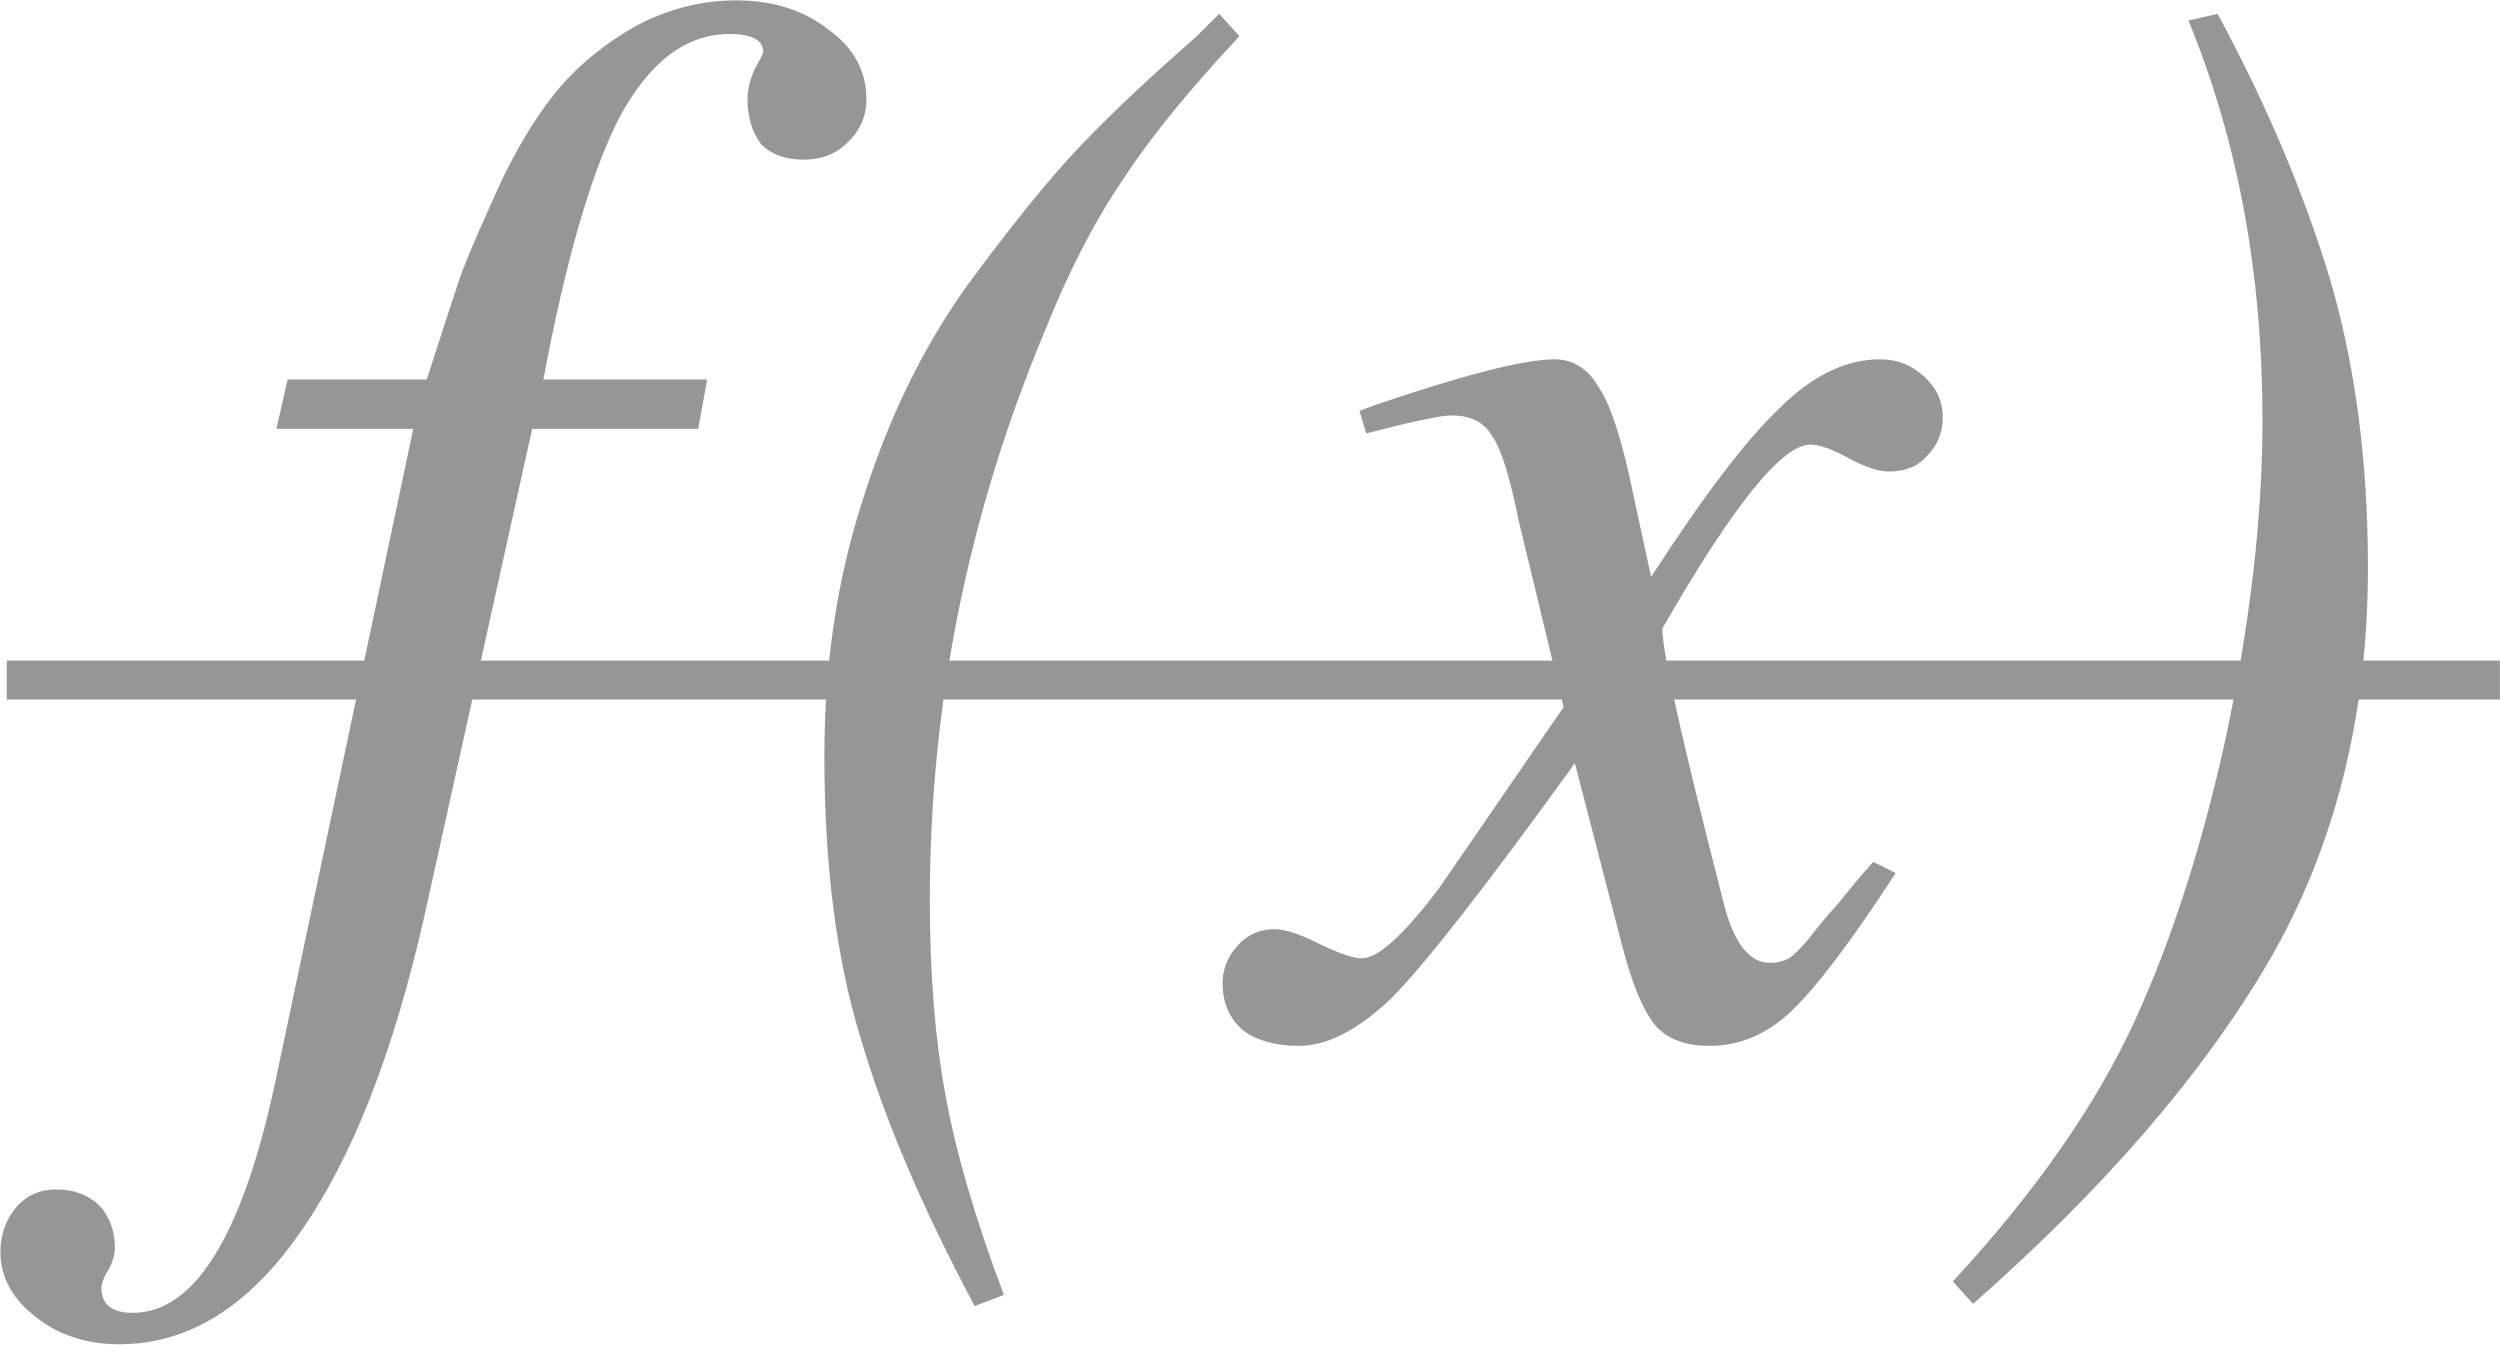
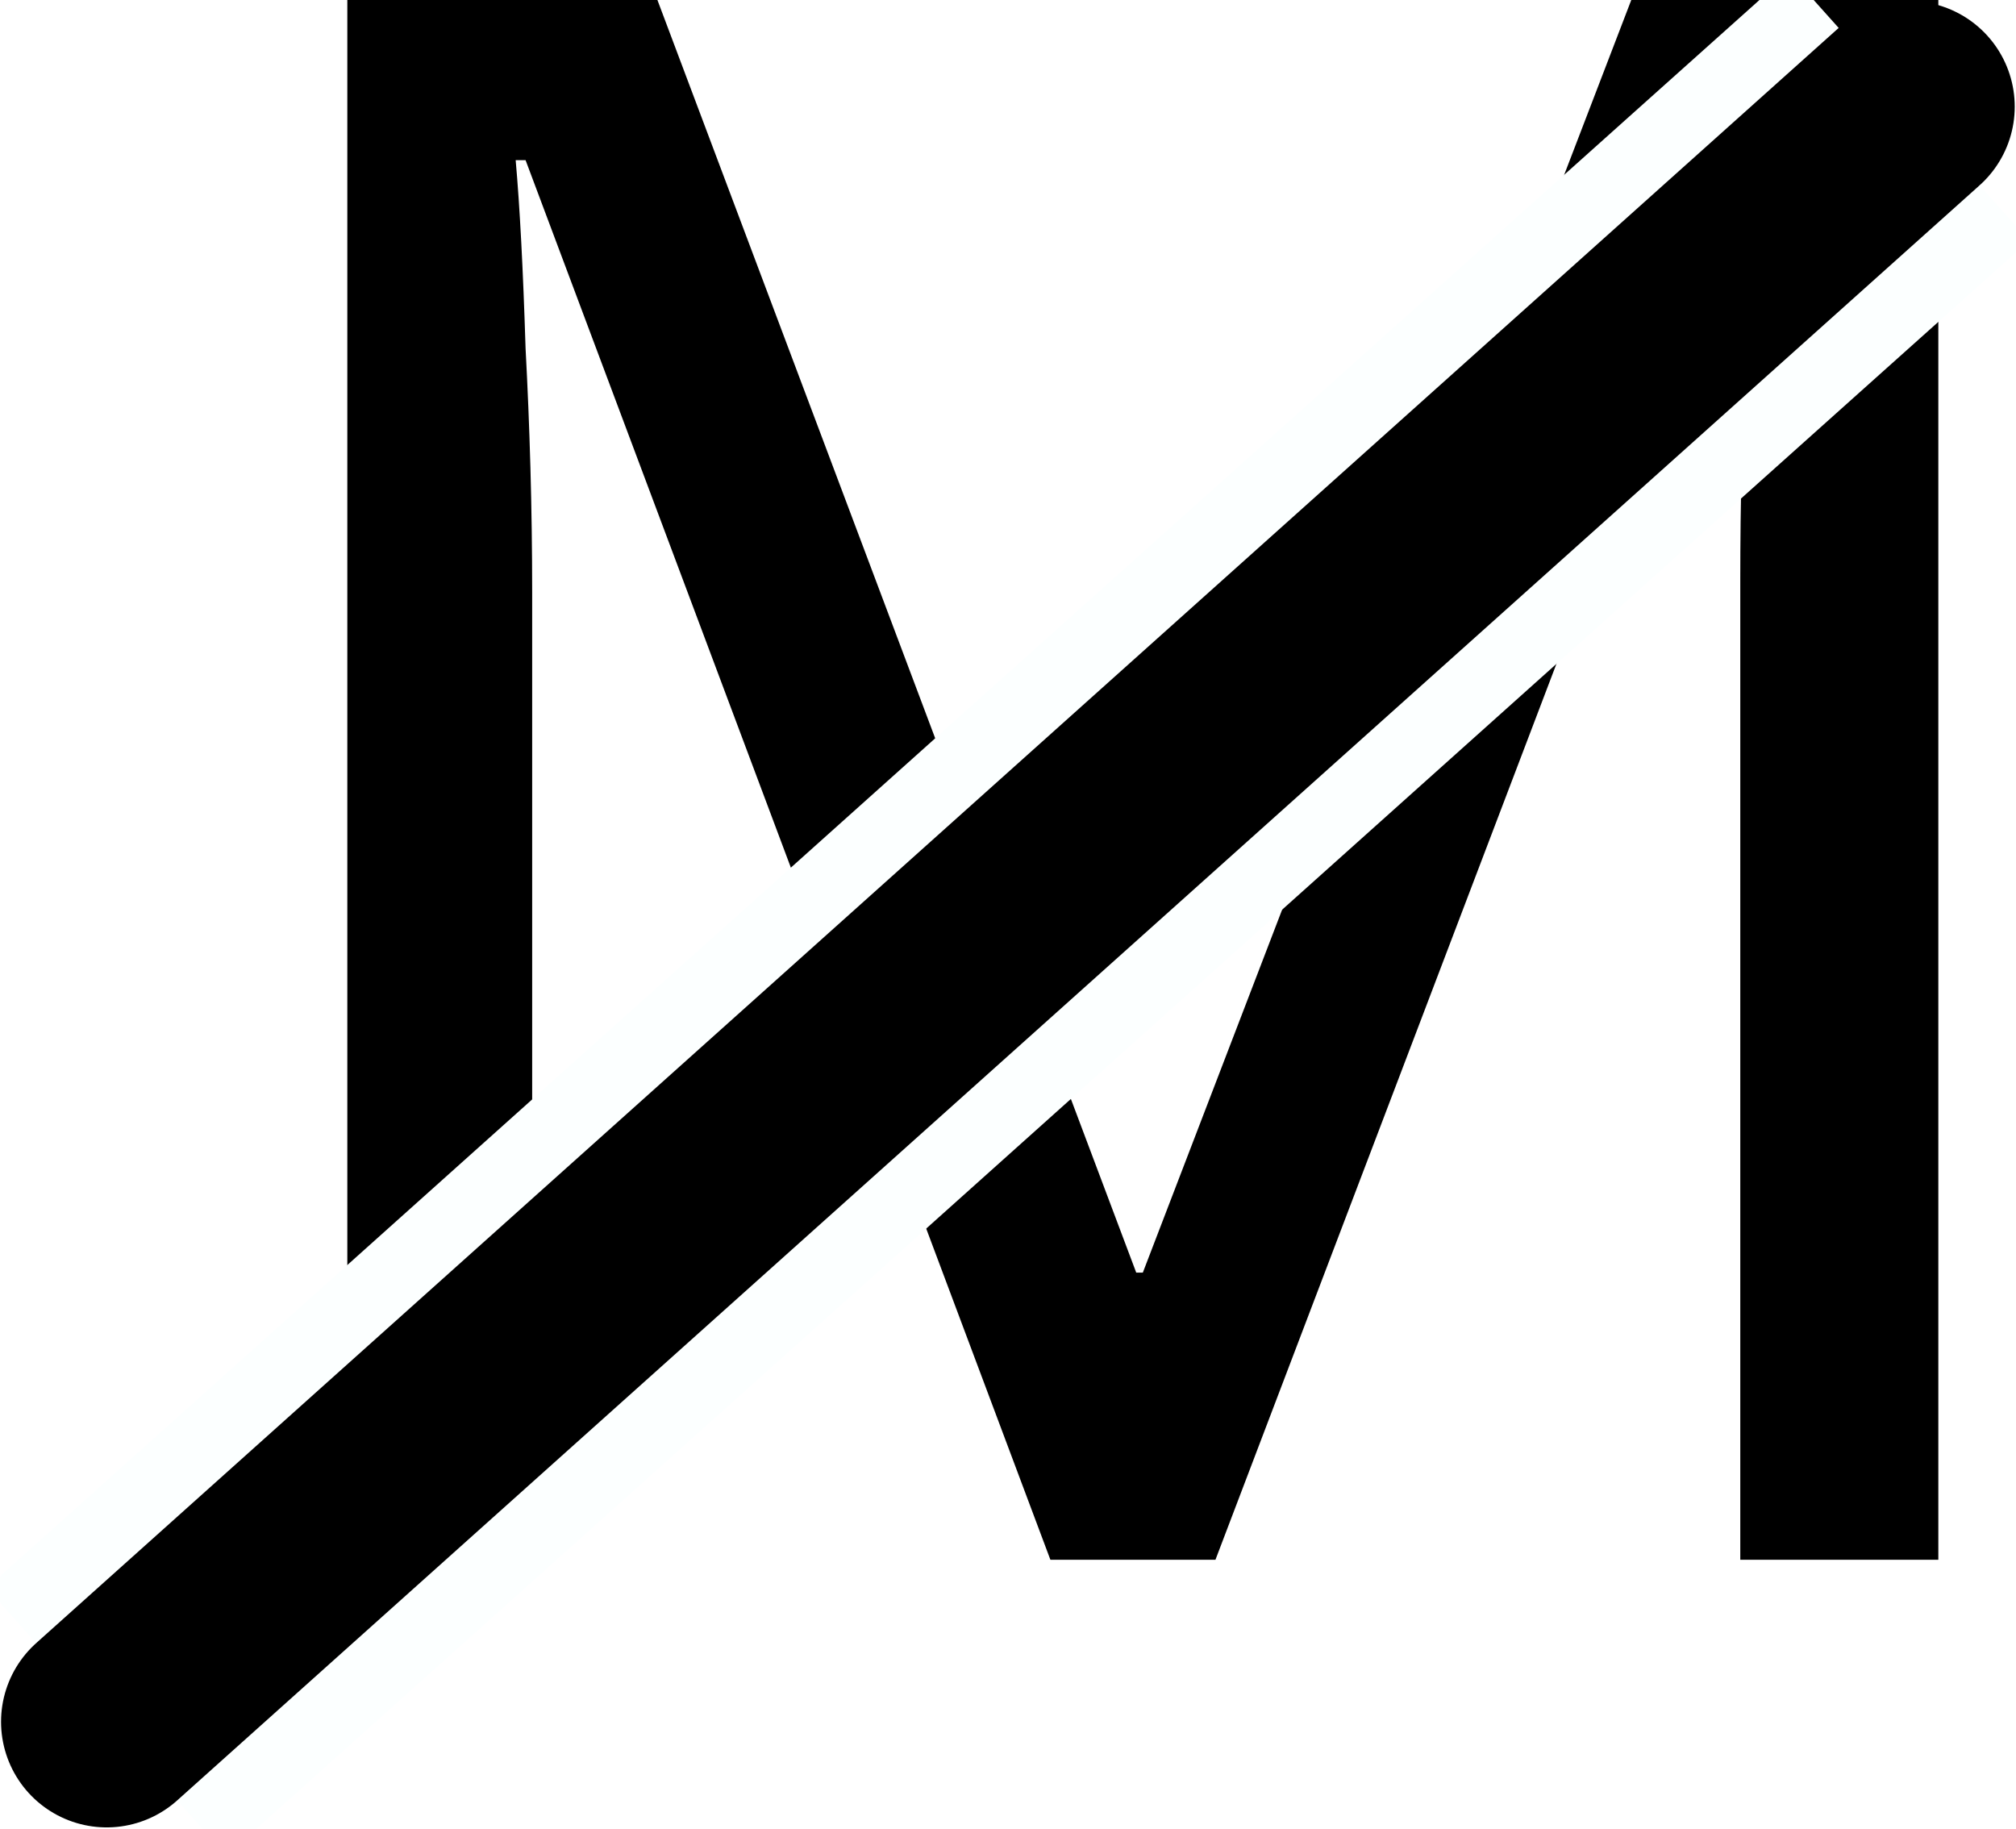
- <svg xmlns="http://www.w3.org/2000/svg" width="17.411mm" height="9.366mm" viewBox="0 0 17.411 9.366" version="1.1" id="svg8">
+ <svg xmlns="http://www.w3.org/2000/svg" width="9.543mm" height="8.655mm" viewBox="0 0 9.543 8.655" version="1.1" id="svg8">
  <defs id="defs2" />
-   <g id="layer1" transform="translate(-77.99312,-144.1147)">
-     <text xml:space="preserve" style="font-style:normal;font-variant:normal;font-weight:normal;font-stretch:normal;font-size:10.583px;line-height:125%;font-family:'Latin Modern Math';-inkscape-font-specification:'Latin Modern Math';letter-spacing:0px;word-spacing:0px;fill:#000000;fill-opacity:1;stroke:none;stroke-width:0.265px;stroke-linecap:butt;stroke-linejoin:miter;stroke-opacity:1" x="74.839" y="158.661" id="text817">
-       <tspan id="tspan815" x="74.839" y="168.514" style="font-style:normal;font-variant:normal;font-weight:normal;font-stretch:normal;font-family:'Latin Modern Math';-inkscape-font-specification:'Latin Modern Math';stroke-width:0.265px" />
+   <g id="layer1" transform="translate(-84.80902,-129.3552)">
+     <text xml:space="preserve" style="font-style:normal;font-variant:normal;font-weight:normal;font-stretch:normal;font-size:10.583px;line-height:125%;font-family:'Latin Modern Math';-inkscape-font-specification:'Latin Modern Math';letter-spacing:0px;word-spacing:0px;fill:#000000;fill-opacity:1;stroke:none;stroke-width:0.265px;stroke-linecap:butt;stroke-linejoin:miter;stroke-opacity:1" x="85.423" y="136.738" id="text817">
+       <tspan id="tspan815" x="85.423" y="136.738" style="font-style:normal;font-variant:normal;font-weight:normal;font-stretch:normal;font-family:'Padauk Book';-inkscape-font-specification:'Padauk Book, ';stroke-width:0.265px">M</tspan>
    </text>
-     <text xml:space="preserve" style="font-style:normal;font-variant:normal;font-weight:normal;font-stretch:normal;font-size:10.583px;line-height:125%;font-family:'Latin Modern Math';-inkscape-font-specification:'Latin Modern Math';letter-spacing:0px;word-spacing:0px;fill:#000000;fill-opacity:1;stroke:none;stroke-width:0.265px;stroke-linecap:butt;stroke-linejoin:miter;stroke-opacity:1" x="78.808" y="151.29" id="text825">
-       <tspan id="tspan823" x="78.808" y="151.29" style="font-style:italic;font-variant:normal;font-weight:normal;font-stretch:normal;font-family:FreeSerif;-inkscape-font-specification:'FreeSerif Italic';fill:#969696;fill-opacity:1;stroke-width:0.265px">f(x)</tspan>
-     </text>
-     <path style="fill:none;fill-rule:evenodd;stroke:#969696;stroke-width:0.271;stroke-linecap:butt;stroke-linejoin:miter;stroke-miterlimit:4;stroke-dasharray:none;stroke-opacity:1" d="m 78.04,148.851 h 17.363" id="path867" />
+     <path style="opacity:1;fill:none;fill-opacity:1;fill-rule:evenodd;stroke:#fcffff;stroke-width:1.7;stroke-linecap:butt;stroke-linejoin:miter;stroke-miterlimit:4;stroke-dasharray:none;stroke-opacity:1" d="m 85.314,137.505 6.939,-6.217 0.813,-0.728 0.781,-0.699" id="path819" />
+     <path style="opacity:1;fill:none;fill-opacity:1;fill-rule:evenodd;stroke:#000000;stroke-width:1;stroke-linecap:round;stroke-linejoin:round;stroke-miterlimit:4;stroke-dasharray:none;stroke-opacity:1;paint-order:fill markers stroke" d="m 85.314,137.505 8.532,-7.645" id="path819-2" />
  </g>
</svg>
